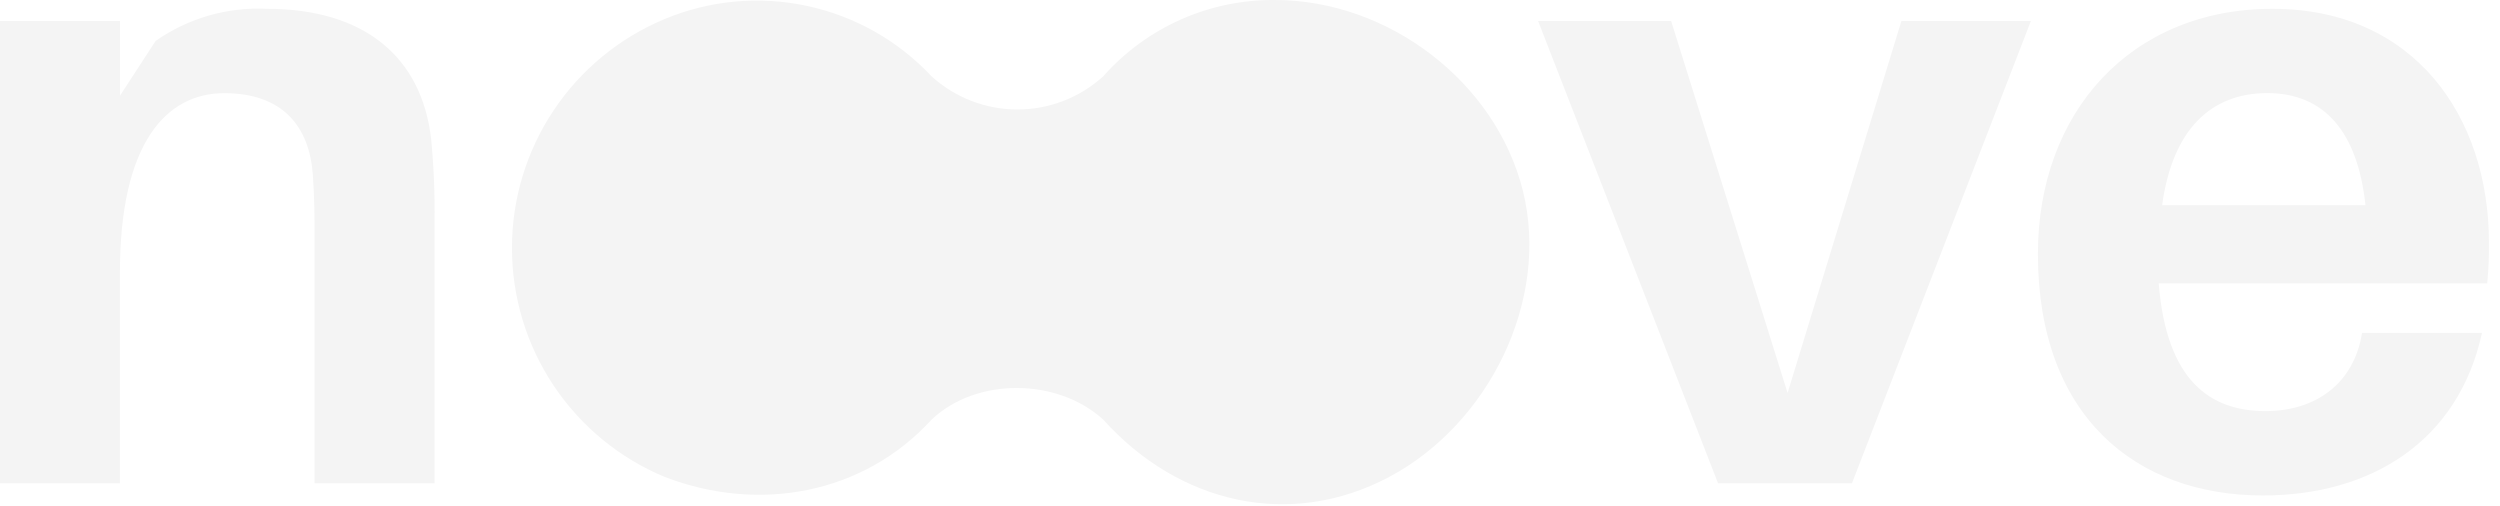
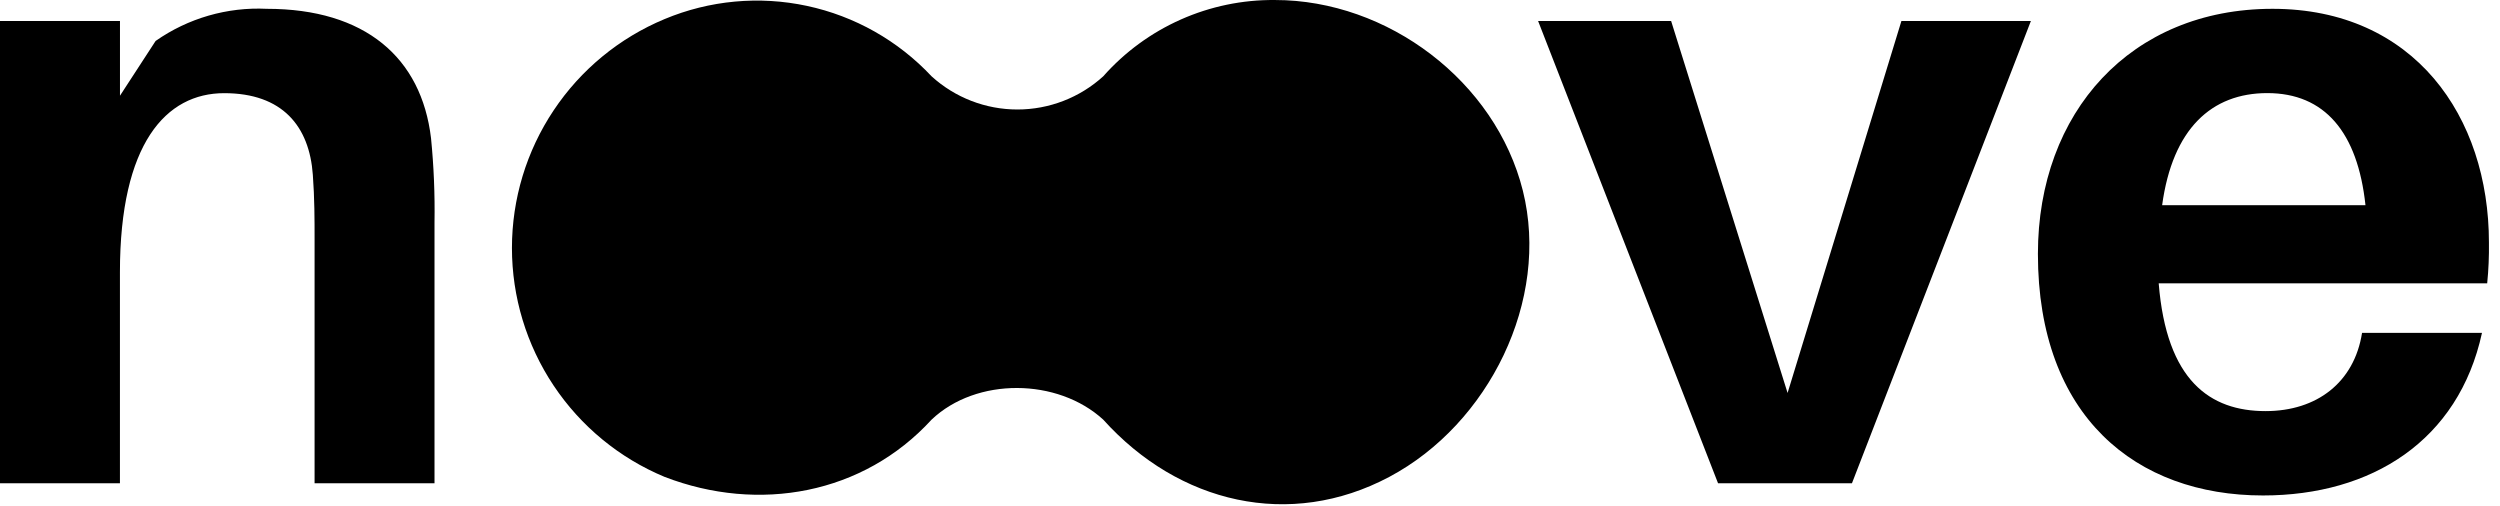
<svg xmlns="http://www.w3.org/2000/svg" width="183" height="37" viewBox="0 0 183 37" fill="none">
-   <path d="M31.552 10.123C30.852 4.207 26.717 0.645 19.529 0.645C16.63 0.505 13.767 1.333 11.39 2.999L8.782 7.007V1.536H0V35.377H8.779V19.92C8.779 10.505 12.15 6.82 16.412 6.82C20.674 6.82 22.646 9.237 22.9 12.8C23.027 14.518 23.027 16.108 23.027 17.507V35.377H31.806V16.294C31.839 14.234 31.755 12.173 31.552 10.123ZM148.662 1.535H139.184L130.851 28.765L122.327 1.539H112.59L125.762 35.377H135.562L148.662 1.535ZM182.19 17.757C182.19 8.533 176.719 0.645 166.35 0.645C155.981 0.645 149.175 8.215 149.175 18.584C149.175 30.484 156.363 36.268 165.651 36.268C173.603 36.268 179.964 32.26 181.681 24.368H172.902C172.33 27.994 169.594 30.093 165.841 30.093C161.77 30.093 158.589 27.867 158.017 20.742H182.062C182.162 19.75 182.204 18.753 182.19 17.757ZM165.965 6.815C170.165 6.815 172.581 9.678 173.153 15.021H158.268C159.031 9.424 161.89 6.815 165.965 6.815Z" fill="#F4F4F4" />
-   <path d="M93.323 0.001C90.951 -0.021 88.602 0.466 86.434 1.429C84.266 2.393 82.33 3.81 80.757 5.586C79.038 7.149 76.798 8.015 74.474 8.015C72.151 8.015 69.91 7.149 68.191 5.586C65.748 2.979 62.567 1.18 59.073 0.432C55.58 -0.317 51.941 0.02 48.644 1.398C45.336 2.776 42.511 5.102 40.523 8.084C38.535 11.065 37.475 14.568 37.475 18.152C37.475 21.735 38.535 25.238 40.523 28.22C42.511 31.201 45.336 33.528 48.644 34.906C55.551 37.569 63.194 36.178 68.191 30.718C71.473 27.599 77.42 27.659 80.757 30.718C86.283 36.853 94.41 38.783 101.7 34.906C108.99 31.029 113.473 21.975 111.474 13.963C109.475 5.951 101.58 -0.001 93.323 0.001Z" fill="#F4F4F4" />
+   <path d="M31.552 10.123C30.852 4.207 26.717 0.645 19.529 0.645C16.63 0.505 13.767 1.333 11.39 2.999L8.782 7.007V1.536H0V35.377H8.779V19.92C8.779 10.505 12.15 6.82 16.412 6.82C20.674 6.82 22.646 9.237 22.9 12.8C23.027 14.518 23.027 16.108 23.027 17.507V35.377H31.806V16.294C31.839 14.234 31.755 12.173 31.552 10.123ZM148.662 1.535H139.184L130.851 28.765L122.327 1.539H112.59L125.762 35.377H135.562L148.662 1.535ZM182.19 17.757C182.19 8.533 176.719 0.645 166.35 0.645C155.981 0.645 149.175 8.215 149.175 18.584C149.175 30.484 156.363 36.268 165.651 36.268C173.603 36.268 179.964 32.26 181.681 24.368H172.902C172.33 27.994 169.594 30.093 165.841 30.093C161.77 30.093 158.589 27.867 158.017 20.742H182.062C182.162 19.75 182.204 18.753 182.19 17.757ZM165.965 6.815C170.165 6.815 172.581 9.678 173.153 15.021H158.268C159.031 9.424 161.89 6.815 165.965 6.815Z" fill="black" />
+   <path d="M93.323 0.001C90.951 -0.021 88.602 0.466 86.434 1.429C84.266 2.393 82.33 3.81 80.757 5.586C79.038 7.149 76.797 8.015 74.474 8.015C72.15 8.015 69.91 7.149 68.191 5.586C65.748 2.979 62.566 1.18 59.073 0.432C55.58 -0.317 51.941 0.02 48.644 1.398C45.336 2.776 42.51 5.102 40.523 8.084C38.535 11.065 37.474 14.568 37.474 18.152C37.474 21.735 38.535 25.238 40.523 28.22C42.51 31.201 45.336 33.528 48.644 34.906C55.551 37.569 63.194 36.178 68.191 30.718C71.473 27.599 77.42 27.659 80.757 30.718C86.283 36.853 94.41 38.783 101.7 34.906C108.99 31.029 113.473 21.975 111.474 13.963C109.475 5.951 101.58 -0.001 93.323 0.001Z" fill="black" />
</svg>
